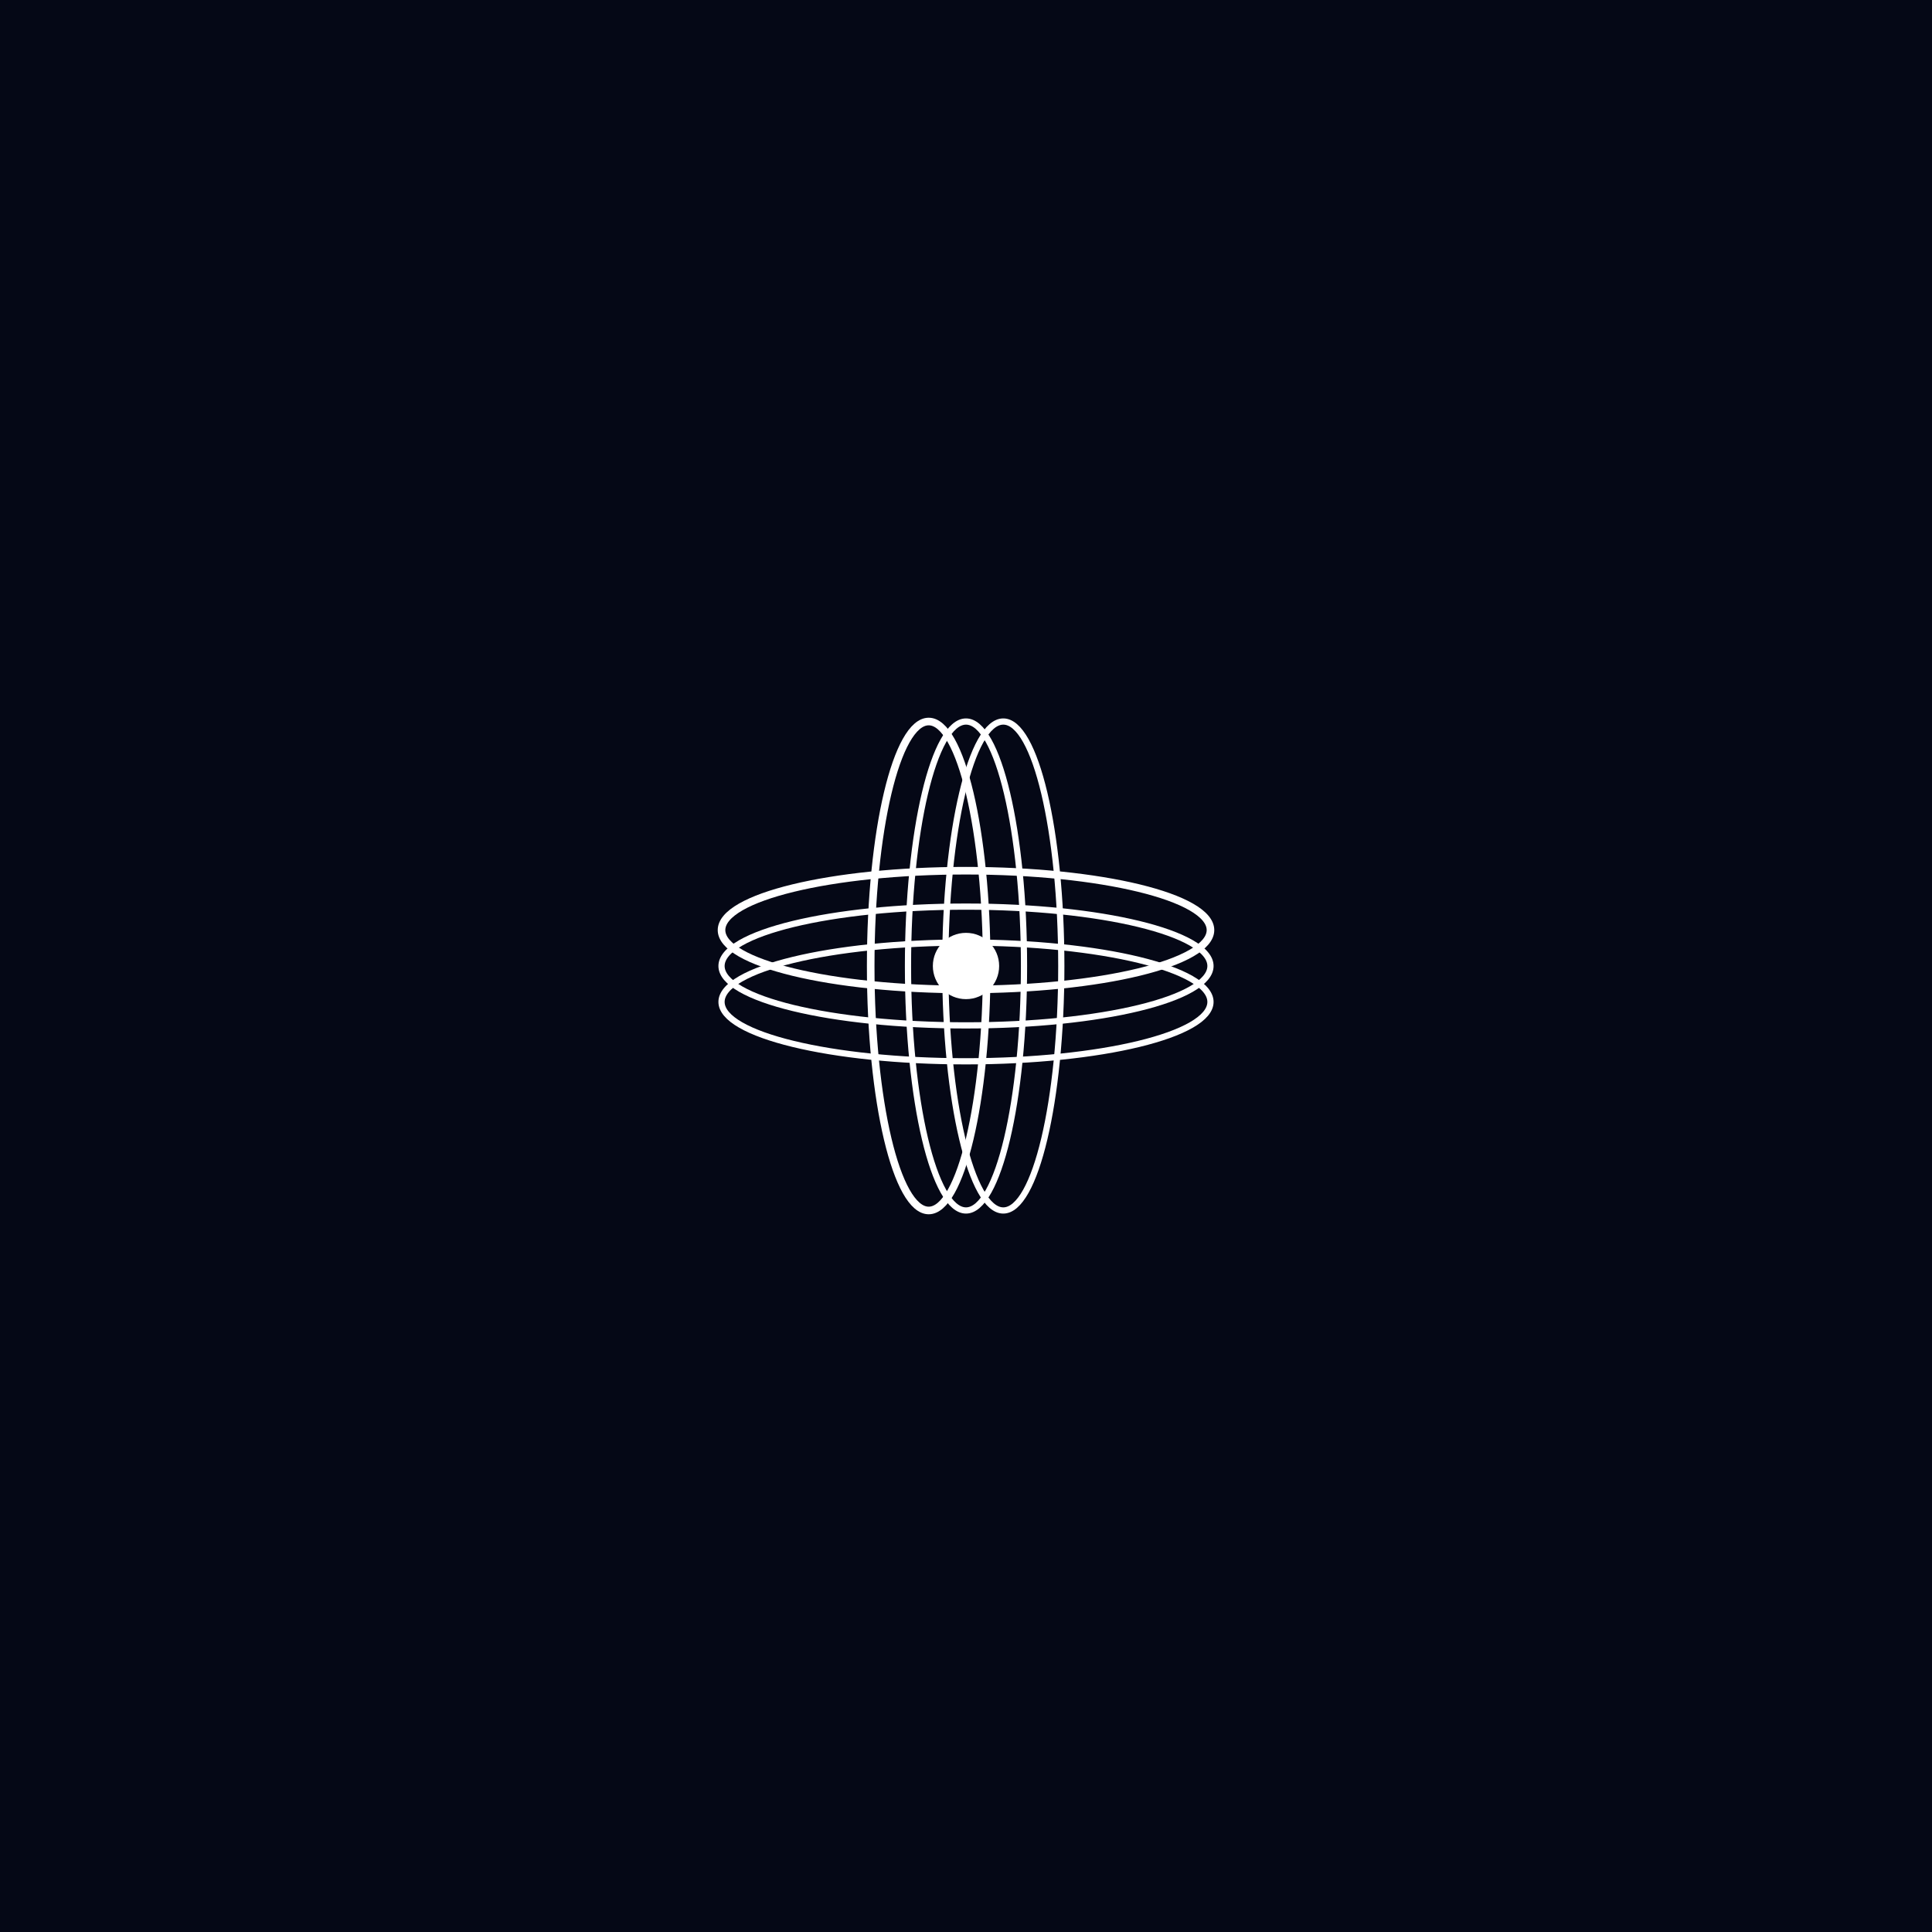
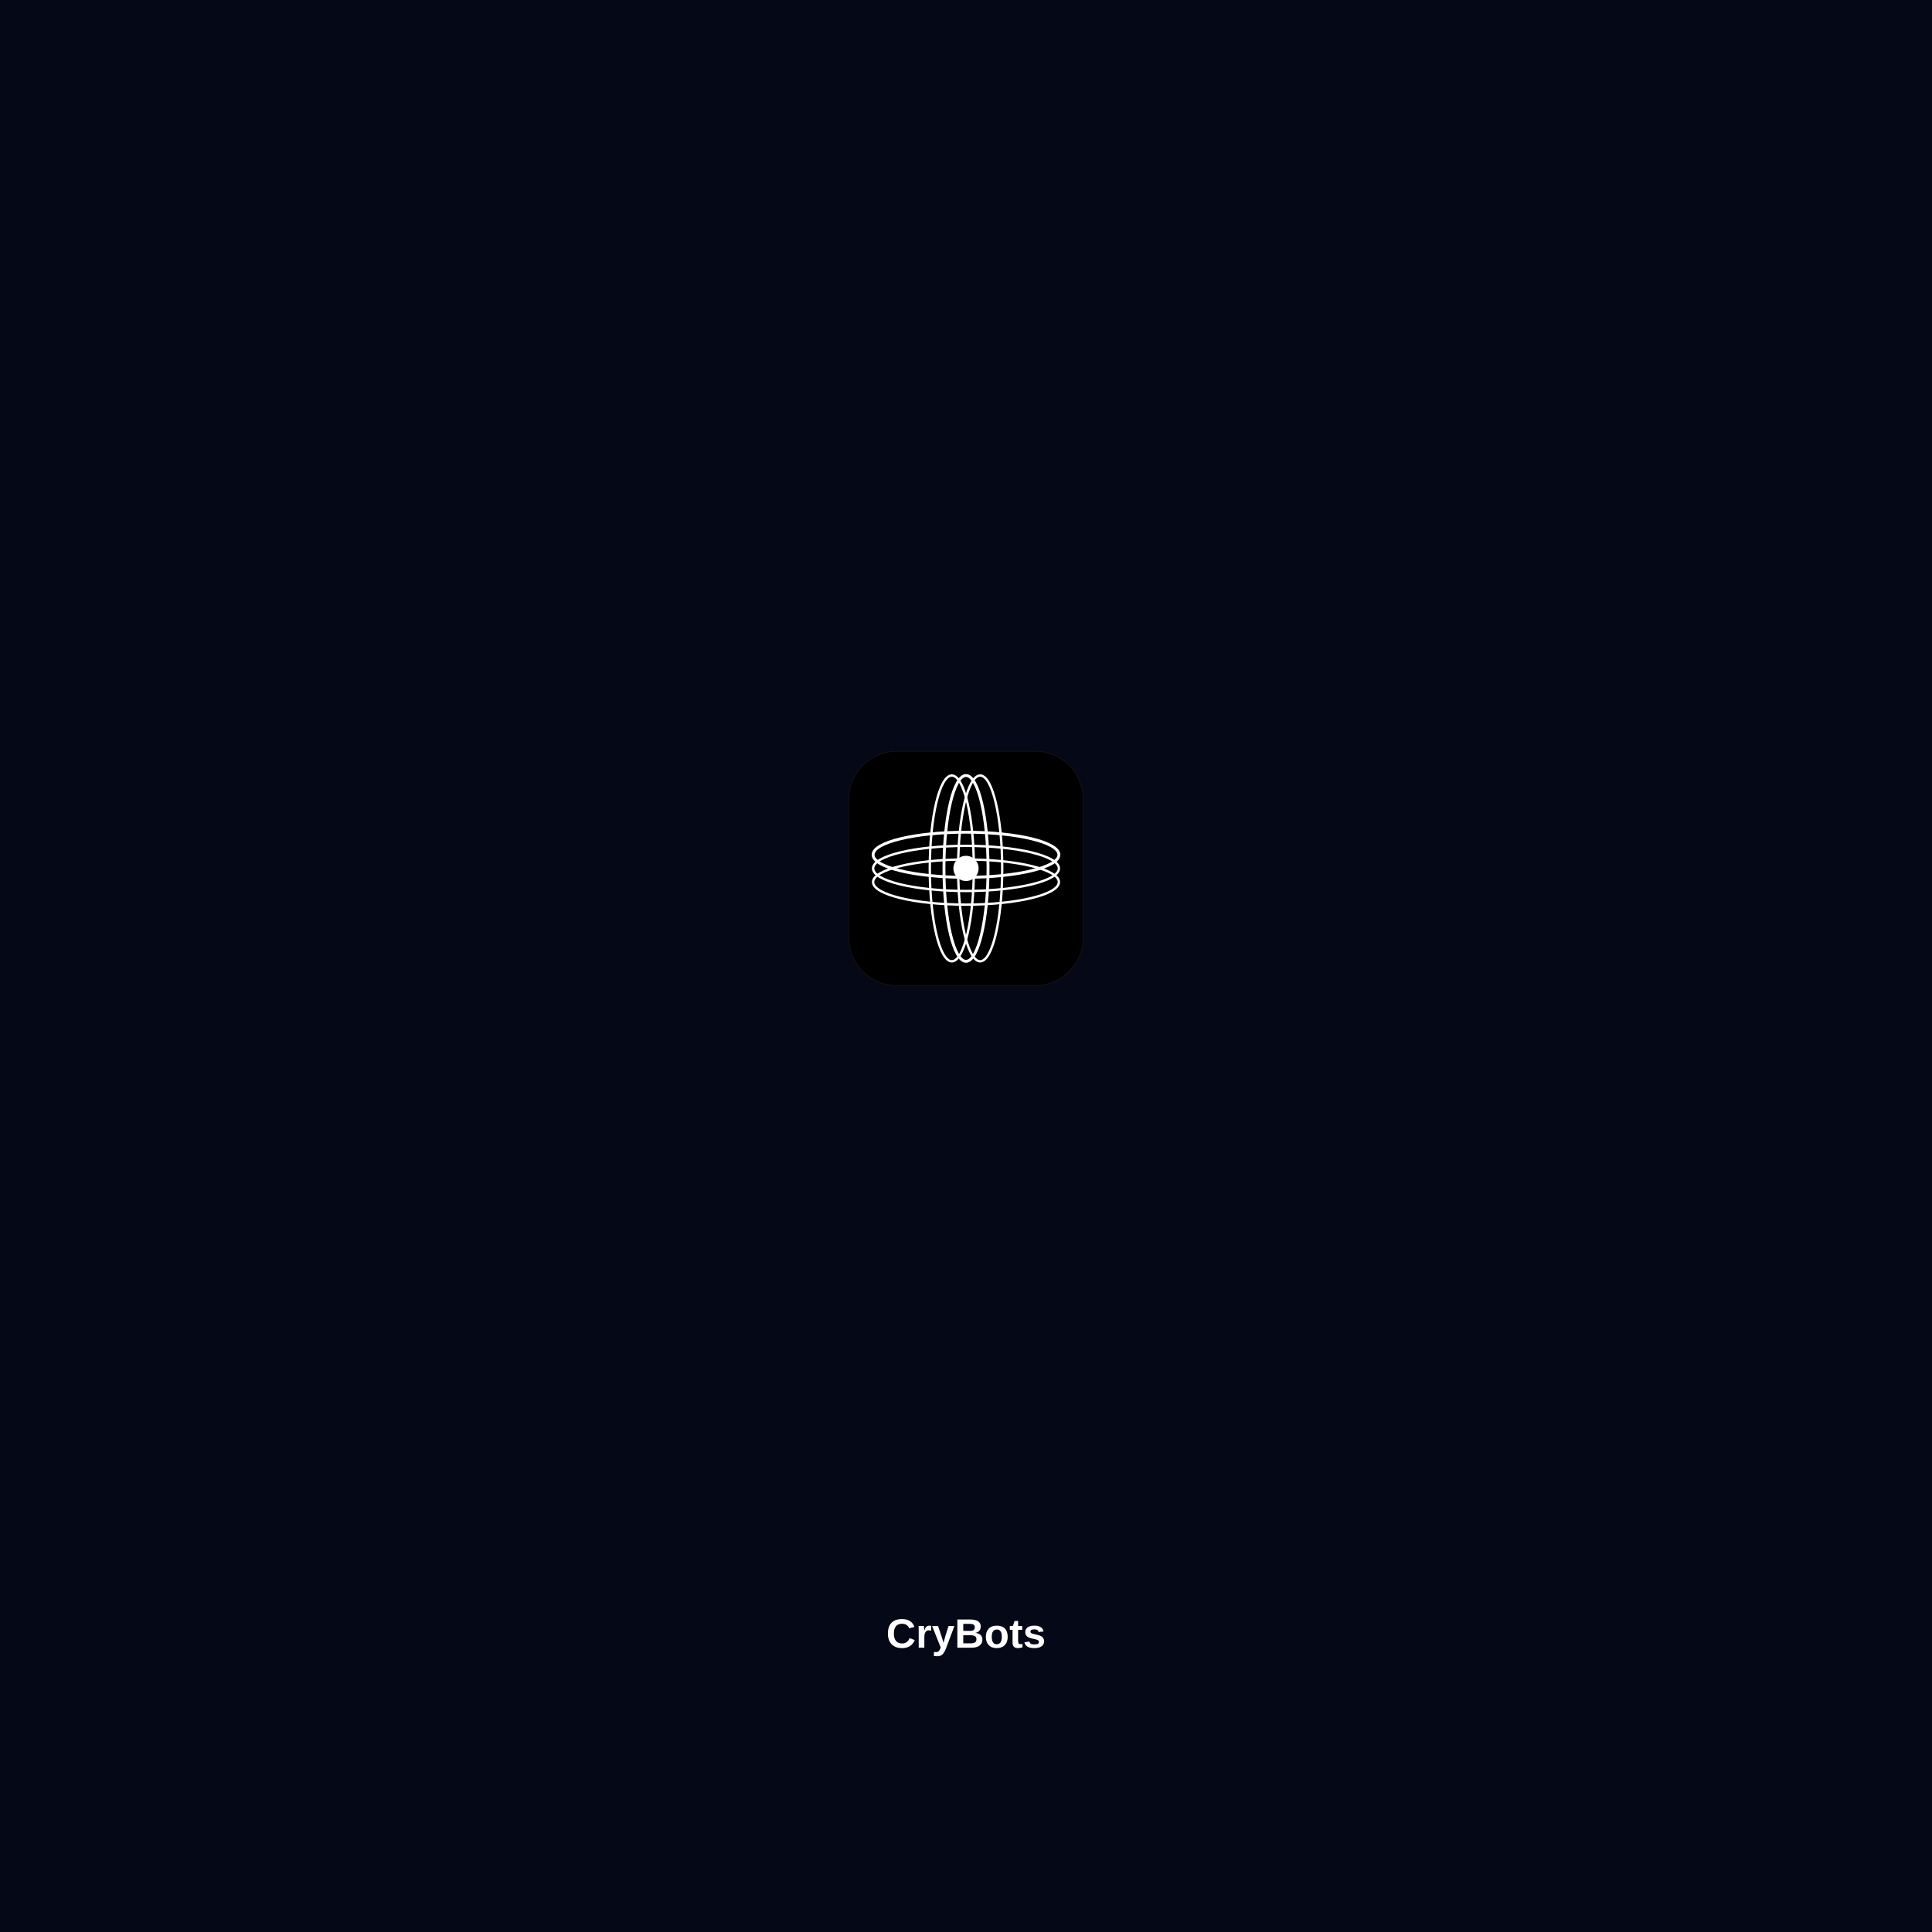
<svg xmlns="http://www.w3.org/2000/svg" width="2732" height="2732" viewBox="0 0 2732 2732" fill="none">
  <rect width="2732" height="2732" fill="#050816" />
-   <g transform="translate(866 866) scale(1.953125)">
-     <ellipse cx="256" cy="256" rx="42" ry="177" stroke="#fff" stroke-width="4.5" />
-     <ellipse cx="256" cy="256" rx="42" ry="177" stroke="#fff" stroke-width="5.5" transform="translate(-27 0)" />
-     <ellipse cx="256" cy="256" rx="42" ry="177" stroke="#fff" stroke-width="4.5" transform="translate(27 0)" />
-     <ellipse cx="256" cy="256" rx="177" ry="43" stroke="#fff" stroke-width="5.5" transform="translate(0 -26)" />
+   <g transform="translate(1176 1038) scale(0.7421875)">
+     <rect x="32" y="32" width="448" height="448" rx="92" fill="#000" />
+     <rect x="32.75" y="32.75" width="446.5" height="446.5" rx="91.25" fill="none" stroke="#151515" stroke-width="1.5" />
+     <ellipse cx="229" cy="256" rx="42" ry="177" stroke="#fff" stroke-width="4.5" />
+     <ellipse cx="256" cy="256" rx="42" ry="177" stroke="#fff" stroke-width="5.5" />
+     <ellipse cx="283" cy="256" rx="42" ry="177" stroke="#fff" stroke-width="4.5" />
+     <ellipse cx="256" cy="230" rx="177" ry="43" stroke="#fff" stroke-width="5.5" />
    <ellipse cx="256" cy="256" rx="177" ry="43" stroke="#fff" stroke-width="4.5" />
-     <ellipse cx="256" cy="256" rx="177" ry="43" stroke="#fff" stroke-width="4.5" transform="translate(0 26)" />
+     <ellipse cx="256" cy="282" rx="177" ry="43" stroke="#fff" stroke-width="4.5" />
    <circle cx="256" cy="256" r="24" fill="#fff" />
  </g>
+   <text x="1366" y="2330" text-anchor="middle" fill="#fff" font-family="Arial, Helvetica, sans-serif" font-size="58" font-weight="700">CryBots</text>
</svg>
